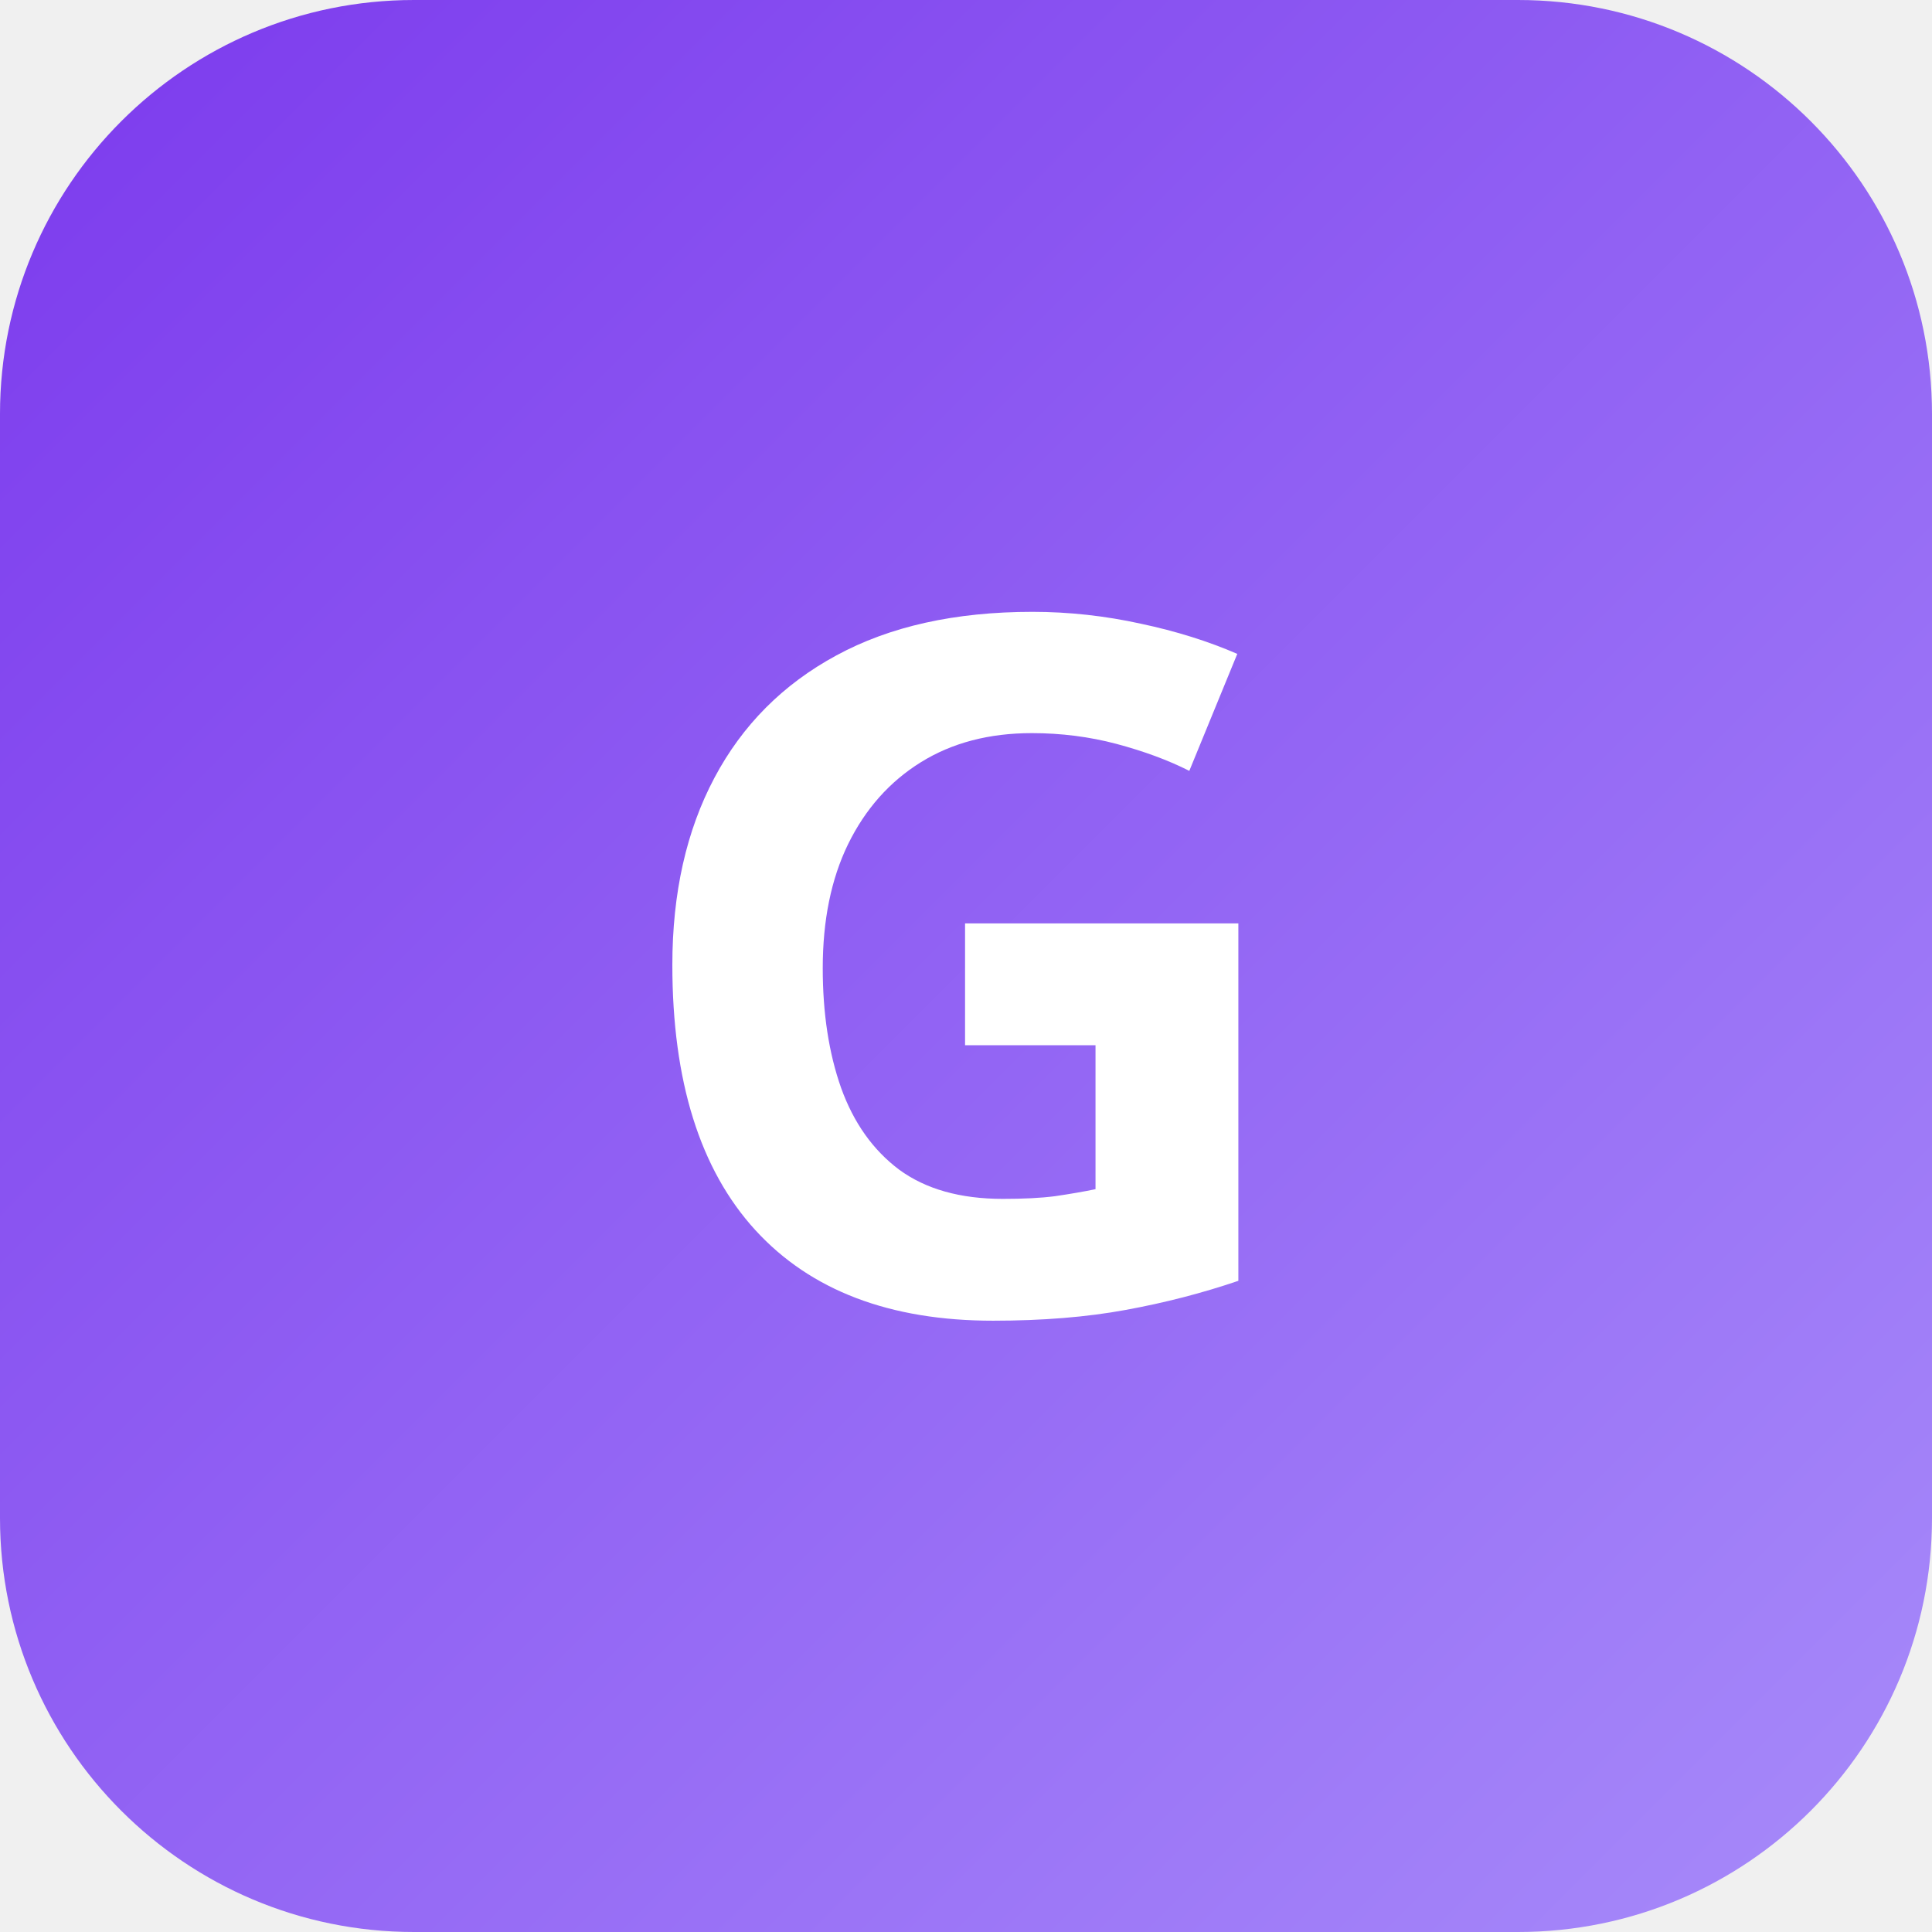
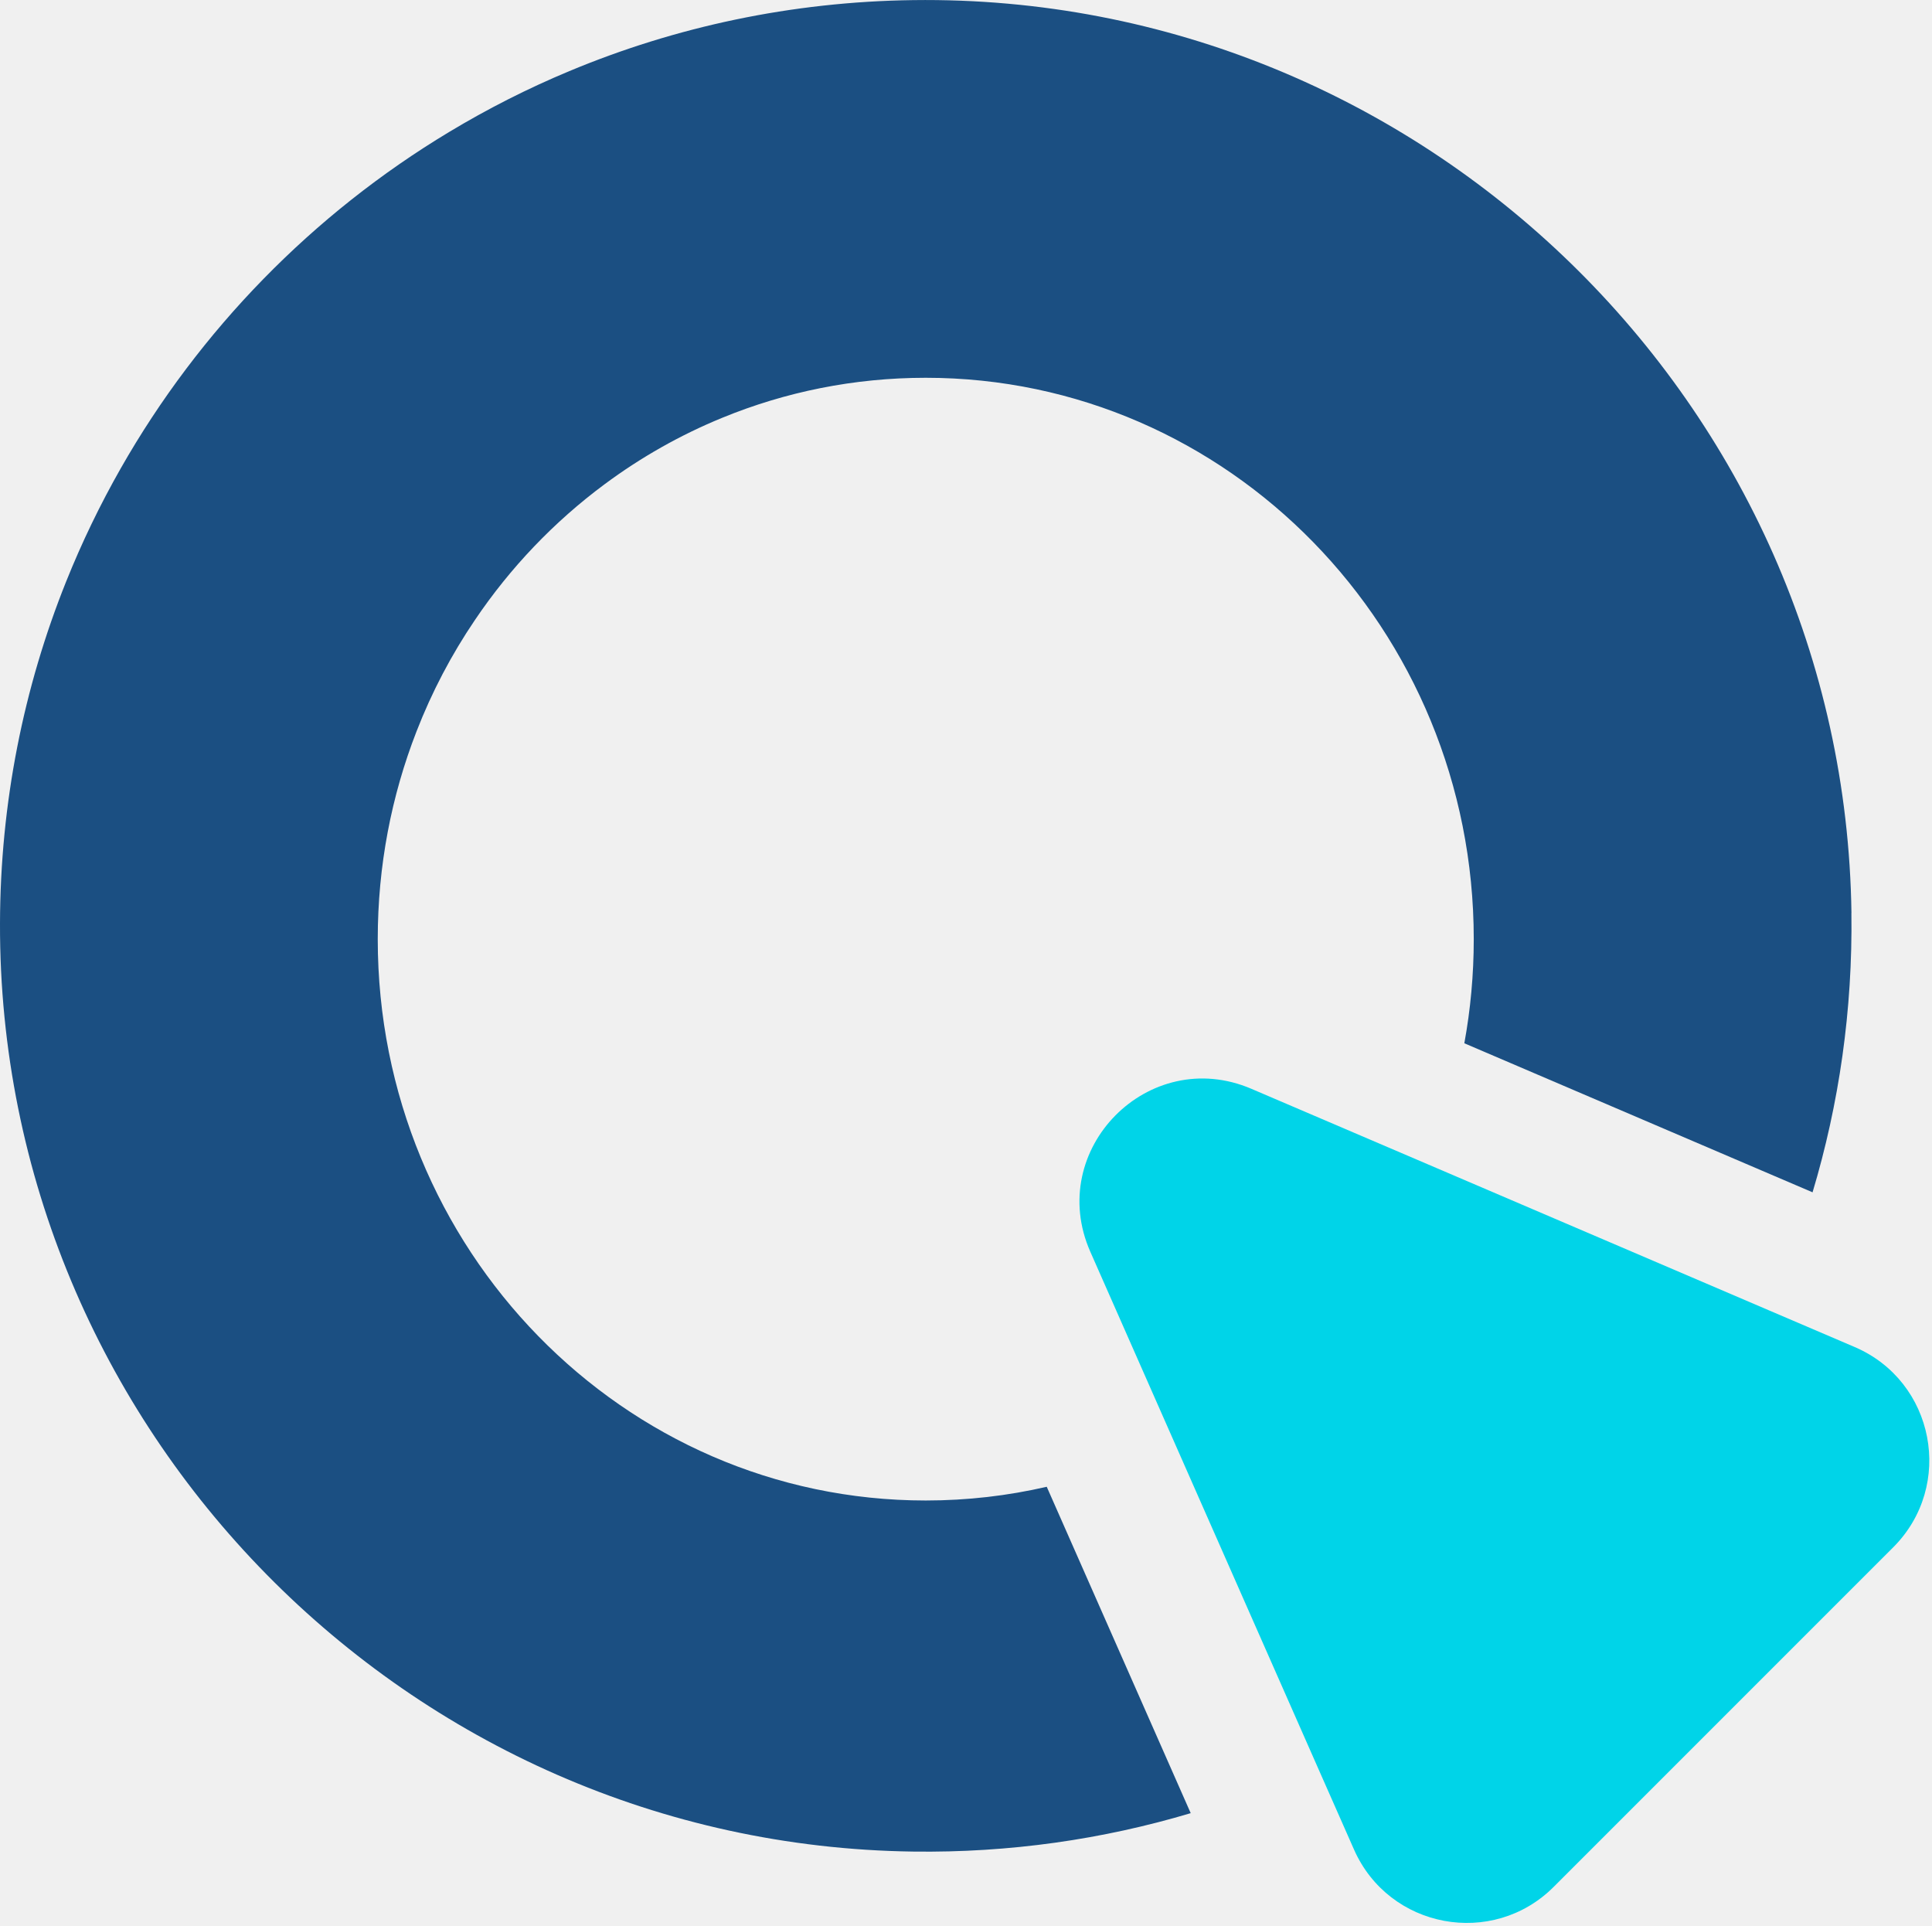
- <svg xmlns="http://www.w3.org/2000/svg" viewBox="0 0 56 56" fill="none">
-   <rect width="56" height="56" rx="12" fill="url(#grad)" />
-   <text x="28" y="38" font-family="system-ui, sans-serif" font-size="28" font-weight="800" fill="white" text-anchor="middle">G</text>
-   <defs>
-     <linearGradient id="grad" x1="0" y1="0" x2="56" y2="56" gradientUnits="userSpaceOnUse">
-       <stop offset="0%" stop-color="#7c3aed" />
-       <stop offset="100%" stop-color="#a78bfa" />
-     </linearGradient>
-   </defs>
+ <svg xmlns="http://www.w3.org/2000/svg" viewBox="0 0 363.13 361.9" class="w-8 h-8" aria-label="GateCtr Logo" data-fc-idx="0">
+   <path class="fill-primary transition-colors" d="M347.98,171.57c.25,18.28-2.32,35.91-7.3,52.51l-65.45-28.01c1.16-6.34,1.77-12.88,1.77-19.57,0-58.27-46.11-105.5-103-105.5-13.51,0-26.41,2.66-38.23,7.51-7.92,3.24-15.35,7.46-22.15,12.51-9.46,7.02-17.7,15.64-24.34,25.48-4.41,6.5-8.11,13.53-11,20.98-4.7,12.07-7.28,25.23-7.28,39.02,0,58.27,46.11,105.5,103,105.5,7.81,0,15.43-.89,22.74-2.58l27.06,61.34c-16.51,4.93-34.04,7.47-52.21,7.22C76.65,346.7-.23,268.52,0,173.57c.05-22.71,4.46-44.4,12.43-64.27,2.95-7.36,6.39-14.47,10.27-21.29,14.8-26,36.11-47.8,61.71-63.2,7.21-4.34,14.76-8.18,22.61-11.45C126.95,5.04,148.76.32,171.64.02c95.67-1.27,175.04,75.89,176.35,171.56Z" style="fill: rgb(27, 79, 130) !important;" />
+   <path class="fill-accent transition-colors" d="M355.84,290.8l-63.81,63.81c-11.5,11.5-30.97,7.86-37.54-7.02l-6.99-15.83-26.96-61.12-15.61-35.39c-8.48-19.22,10.97-38.89,30.28-30.62l33.16,14.19,63.99,27.39,16.22,6.94c15.06,6.44,18.84,26.06,7.26,37.65Z" style="fill: rgb(0, 212, 232) !important;" />
</svg>
